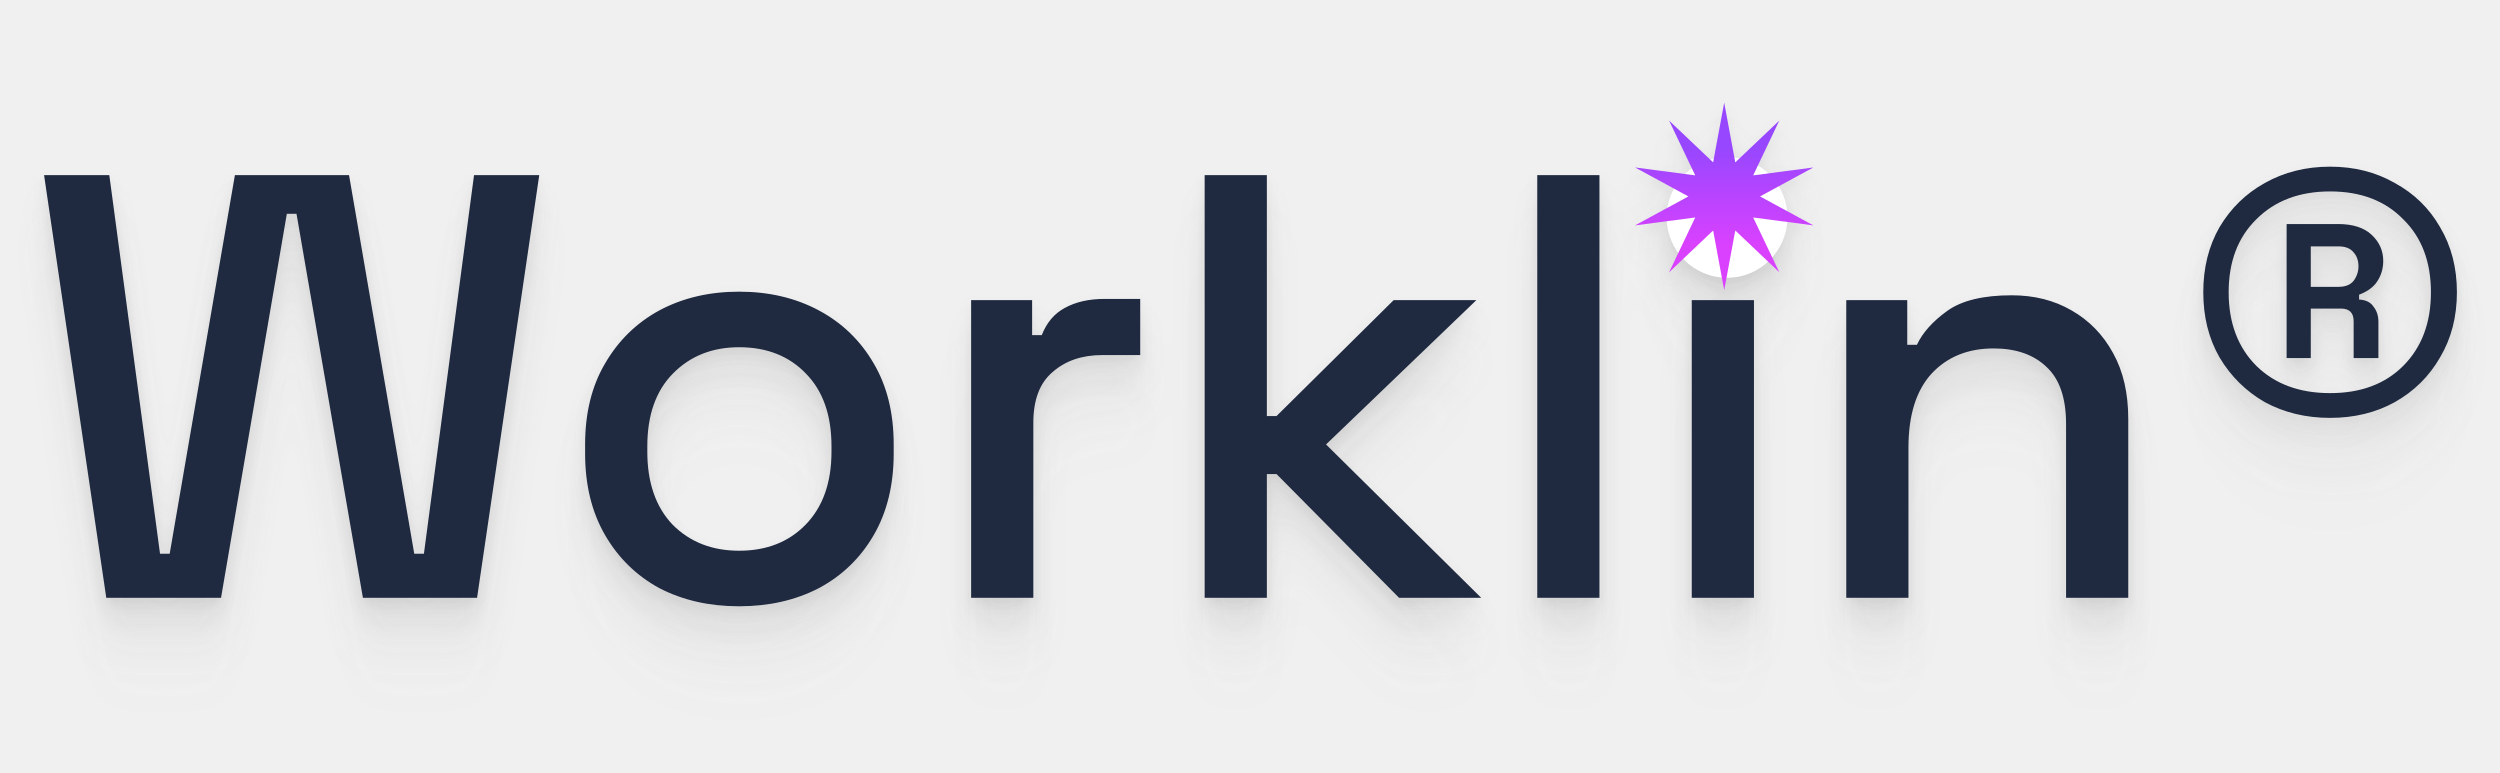
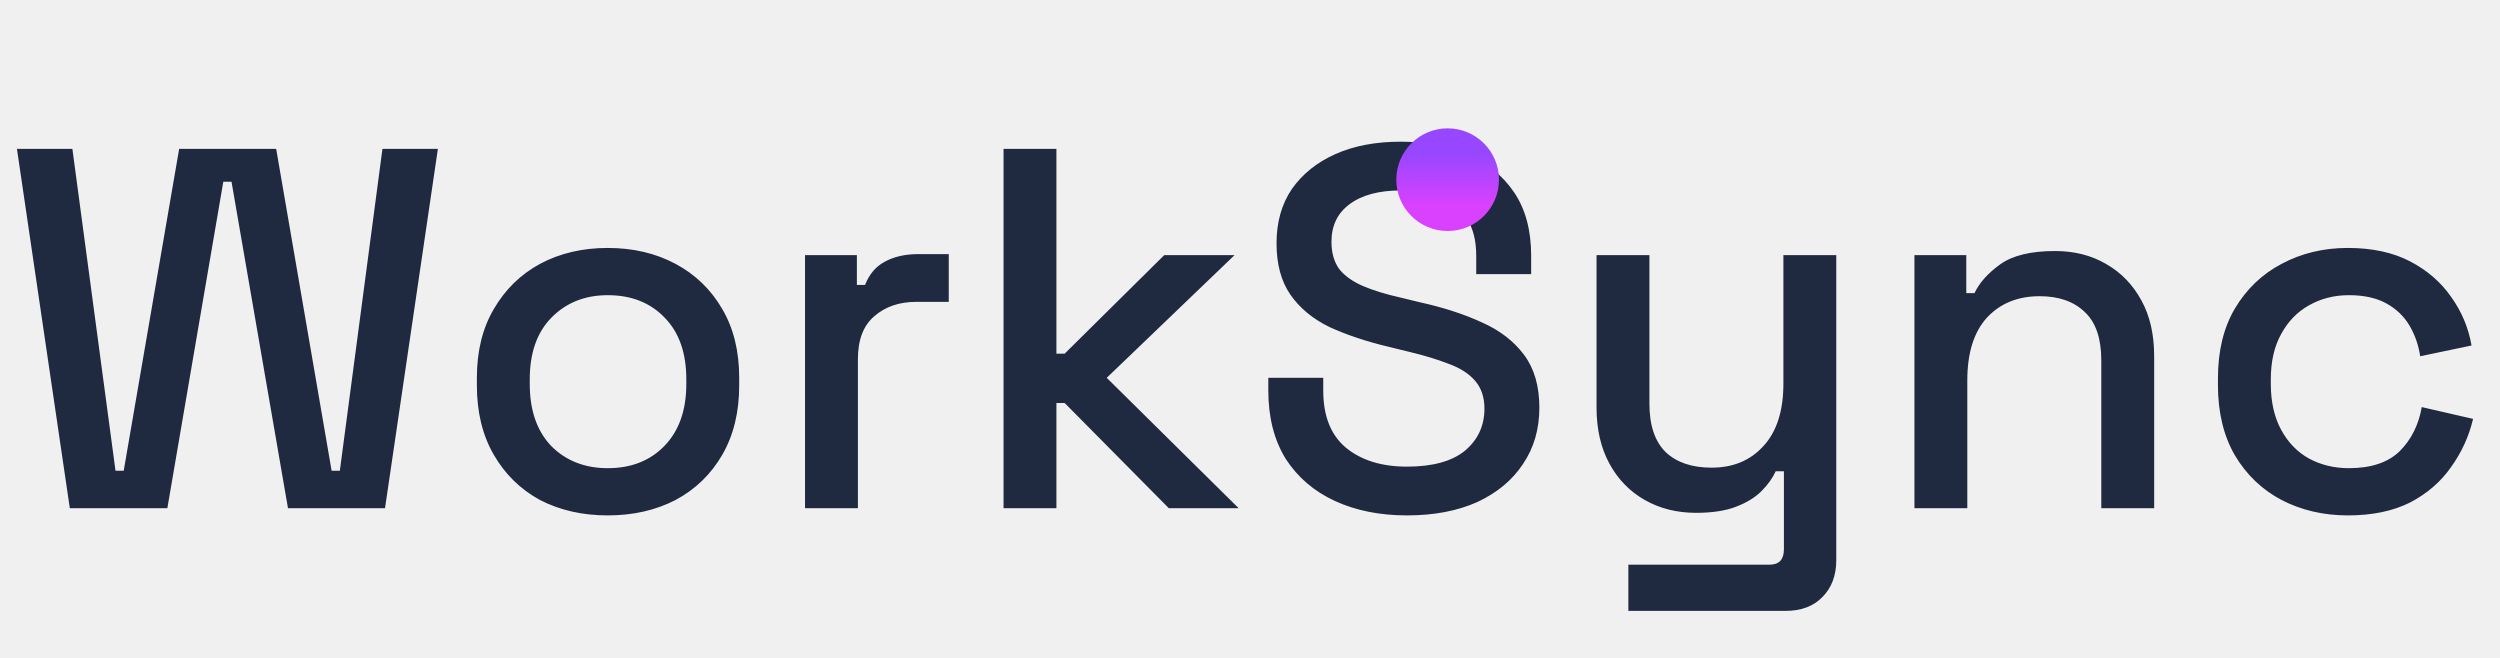
- <svg xmlns="http://www.w3.org/2000/svg" width="414" height="128" viewBox="0 0 414 128" fill="none">
-   <g filter="url(#filter0_dddd_1265_2104)">
-     <path d="M17.6 99L7.3 29H18.1L26.5 91.7H28.1L38.9 29H57.8L68.6 91.7H70.2L78.5 29H89.3L79 99H60.1L49.1 35.4H47.5L36.6 99H17.6ZM122.395 100.4C117.462 100.4 113.062 99.4 109.195 97.4C105.395 95.333 102.395 92.4 100.195 88.6C97.995 84.8 96.895 80.3 96.895 75.1V73.6C96.895 68.4 97.995 63.933 100.195 60.2C102.395 56.4 105.395 53.467 109.195 51.4C113.062 49.333 117.462 48.3 122.395 48.3C127.329 48.3 131.729 49.333 135.595 51.4C139.462 53.467 142.495 56.4 144.695 60.2C146.895 63.933 147.995 68.4 147.995 73.6V75.1C147.995 80.3 146.895 84.8 144.695 88.6C142.495 92.4 139.462 95.333 135.595 97.4C131.729 99.4 127.329 100.4 122.395 100.4ZM122.395 91.2C126.929 91.2 130.595 89.767 133.395 86.9C136.262 83.967 137.695 79.933 137.695 74.8V73.9C137.695 68.767 136.295 64.767 133.495 61.9C130.695 58.967 126.995 57.5 122.395 57.5C117.929 57.5 114.262 58.967 111.395 61.9C108.595 64.767 107.195 68.767 107.195 73.9V74.8C107.195 79.933 108.595 83.967 111.395 86.9C114.262 89.767 117.929 91.2 122.395 91.2ZM160.819 99V49.7H170.919V55.5H172.519C173.319 53.433 174.585 51.933 176.319 51C178.119 50 180.319 49.5 182.919 49.5H188.819V58.8H182.519C179.185 58.8 176.452 59.733 174.319 61.6C172.185 63.4 171.119 66.2 171.119 70V99H160.819ZM199.491 99V29H209.791V68.9H211.391L230.791 49.7H244.491L219.591 73.6L245.291 99H231.691L211.391 78.5H209.791V99H199.491ZM254.569 99V29H264.869V99H254.569ZM280.155 99V49.7H290.455V99H280.155ZM285.355 43C283.355 43 281.655 42.367 280.255 41.1C278.921 39.767 278.255 38.067 278.255 36C278.255 33.933 278.921 32.267 280.255 31C281.655 29.667 283.355 29 285.355 29C287.421 29 289.121 29.667 290.455 31C291.788 32.267 292.455 33.933 292.455 36C292.455 38.067 291.788 39.767 290.455 41.1C289.121 42.367 287.421 43 285.355 43ZM305.741 99V49.7H315.841V57.1H317.441C318.374 55.1 320.041 53.233 322.441 51.5C324.841 49.767 328.407 48.9 333.141 48.9C336.874 48.9 340.174 49.733 343.041 51.4C345.974 53.067 348.274 55.433 349.941 58.5C351.607 61.5 352.441 65.133 352.441 69.4V99H342.141V70.2C342.141 65.933 341.074 62.8 338.941 60.8C336.807 58.733 333.874 57.7 330.141 57.7C325.874 57.7 322.441 59.1 319.841 61.9C317.307 64.7 316.041 68.767 316.041 74.1V99H305.741ZM385.864 69.2C381.864 69.2 378.264 68.333 375.064 66.6C371.931 64.8 369.431 62.333 367.564 59.2C365.764 56.067 364.864 52.467 364.864 48.4C364.864 44.333 365.764 40.733 367.564 37.6C369.431 34.467 371.931 32.033 375.064 30.3C378.264 28.5 381.864 27.6 385.864 27.6C389.864 27.6 393.431 28.5 396.564 30.3C399.764 32.033 402.264 34.467 404.064 37.6C405.931 40.733 406.864 44.333 406.864 48.4C406.864 52.467 405.931 56.067 404.064 59.2C402.264 62.333 399.764 64.8 396.564 66.6C393.431 68.333 389.864 69.2 385.864 69.2ZM385.864 65.1C390.931 65.1 394.964 63.6 397.964 60.6C401.031 57.533 402.564 53.467 402.564 48.4C402.564 43.333 401.031 39.3 397.964 36.3C394.964 33.233 390.931 31.7 385.864 31.7C380.797 31.7 376.731 33.233 373.664 36.3C370.597 39.3 369.064 43.333 369.064 48.4C369.064 53.467 370.597 57.533 373.664 60.6C376.731 63.6 380.797 65.1 385.864 65.1ZM378.664 59.3V37.1H387.164C389.631 37.1 391.497 37.7 392.764 38.9C394.031 40.1 394.664 41.533 394.664 43.2C394.664 44.467 394.331 45.6 393.664 46.6C393.064 47.533 392.064 48.267 390.664 48.8V49.6C391.797 49.667 392.597 50.067 393.064 50.8C393.597 51.467 393.864 52.3 393.864 53.3V59.3H389.764V53.2C389.764 51.8 389.064 51.1 387.664 51.1H382.664V59.3H378.664ZM382.664 47.5H387.264C388.397 47.5 389.231 47.167 389.764 46.5C390.297 45.767 390.564 44.967 390.564 44.1C390.564 43.167 390.297 42.4 389.764 41.8C389.231 41.133 388.397 40.8 387.264 40.8H382.664V47.5Z" fill="#1F2A40" />
-     <circle cx="286" cy="36" r="10" fill="white" />
-     <path d="M285.528 17L287.361 26.887L294.655 19.966L290.326 29.042L300.296 27.73L291.459 32.528L300.296 37.326L290.326 36.014L294.655 45.09L287.361 38.169L285.528 48.056L283.695 38.169L276.401 45.09L280.73 36.014L270.76 37.326L279.597 32.528L270.76 27.73L280.73 29.042L276.401 19.966L283.695 26.887L285.528 17Z" fill="url(#paint0_linear_1265_2104)" />
-   </g>
+ <svg xmlns="http://www.w3.org/2000/svg" width="487" height="128" viewBox="0 0 487 128" fill="none">
+   <path d="M13.6 99L3.3 29H14.1L22.5 91.7H24.1L34.9 29H53.8L64.6 91.7H66.2L74.5 29H85.3L75 99H56.1L45.1 35.4H43.5L32.6 99H13.6ZM118.395 100.4C113.462 100.4 109.062 99.4 105.195 97.4C101.395 95.333 98.395 92.4 96.195 88.6C93.995 84.8 92.895 80.3 92.895 75.1V73.6C92.895 68.4 93.995 63.933 96.195 60.2C98.395 56.4 101.395 53.467 105.195 51.4C109.062 49.333 113.462 48.3 118.395 48.3C123.329 48.3 127.729 49.333 131.595 51.4C135.462 53.467 138.495 56.4 140.695 60.2C142.895 63.933 143.995 68.4 143.995 73.6V75.1C143.995 80.3 142.895 84.8 140.695 88.6C138.495 92.4 135.462 95.333 131.595 97.4C127.729 99.4 123.329 100.4 118.395 100.4ZM118.395 91.2C122.929 91.2 126.595 89.767 129.395 86.9C132.262 83.967 133.695 79.933 133.695 74.8V73.9C133.695 68.767 132.295 64.767 129.495 61.9C126.695 58.967 122.995 57.5 118.395 57.5C113.929 57.5 110.262 58.967 107.395 61.9C104.595 64.767 103.195 68.767 103.195 73.9V74.8C103.195 79.933 104.595 83.967 107.395 86.9C110.262 89.767 113.929 91.2 118.395 91.2ZM156.819 99V49.7H166.919V55.5H168.519C169.319 53.433 170.585 51.933 172.319 51C174.119 50 176.319 49.5 178.919 49.5H184.819V58.8H178.519C175.185 58.8 172.452 59.733 170.319 61.6C168.185 63.4 167.119 66.2 167.119 70V99H156.819ZM195.491 99V29H205.791V68.9H207.391L226.791 49.7H240.491L215.591 73.6L241.291 99H227.691L207.391 78.5H205.791V99H195.491ZM274.069 100.4C268.802 100.4 264.135 99.467 260.069 97.6C256.002 95.733 252.802 93 250.469 89.4C248.202 85.733 247.069 81.3 247.069 76.1V73.6H257.769V76.1C257.769 81.033 259.235 84.733 262.169 87.2C265.169 89.667 269.135 90.9 274.069 90.9C279.069 90.9 282.835 89.867 285.369 87.8C287.902 85.667 289.169 82.933 289.169 79.6C289.169 77.4 288.569 75.6 287.369 74.2C286.169 72.8 284.469 71.7 282.269 70.9C280.069 70.033 277.435 69.233 274.369 68.5L270.669 67.6C266.202 66.533 262.302 65.233 258.969 63.7C255.702 62.1 253.169 60 251.369 57.4C249.569 54.8 248.669 51.467 248.669 47.4C248.669 43.267 249.669 39.733 251.669 36.8C253.735 33.867 256.569 31.6 260.169 30C263.769 28.4 268.002 27.6 272.869 27.6C277.735 27.6 282.069 28.433 285.869 30.1C289.735 31.767 292.769 34.233 294.969 37.5C297.169 40.767 298.269 44.867 298.269 49.8V53.4H287.569V49.8C287.569 46.8 286.935 44.367 285.669 42.5C284.469 40.633 282.769 39.267 280.569 38.4C278.369 37.533 275.802 37.1 272.869 37.1C268.602 37.1 265.269 38 262.869 39.8C260.535 41.533 259.369 43.967 259.369 47.1C259.369 49.233 259.869 51 260.869 52.4C261.935 53.733 263.469 54.833 265.469 55.7C267.469 56.567 269.969 57.333 272.969 58L276.669 58.9C281.202 59.9 285.202 61.2 288.669 62.8C292.135 64.333 294.869 66.433 296.869 69.1C298.869 71.767 299.869 75.2 299.869 79.4C299.869 83.6 298.802 87.267 296.669 90.4C294.602 93.533 291.635 96 287.769 97.8C283.902 99.533 279.335 100.4 274.069 100.4ZM317.206 119V110H344.706C346.573 110 347.506 109 347.506 107V91.8H345.906C345.306 93.133 344.373 94.433 343.106 95.7C341.906 96.9 340.273 97.9 338.206 98.7C336.14 99.5 333.54 99.9 330.406 99.9C326.673 99.9 323.34 99.067 320.406 97.4C317.473 95.733 315.173 93.367 313.506 90.3C311.84 87.233 311.006 83.6 311.006 79.4V49.7H321.306V78.6C321.306 82.867 322.373 86.033 324.506 88.1C326.64 90.1 329.606 91.1 333.406 91.1C337.606 91.1 340.973 89.7 343.506 86.9C346.106 84.1 347.406 80.033 347.406 74.7V49.7H357.706V109.1C357.706 112.1 356.806 114.5 355.006 116.3C353.273 118.1 350.873 119 347.806 119H317.206ZM372.932 99V49.7H383.032V57.1H384.632C385.565 55.1 387.232 53.233 389.632 51.5C392.032 49.767 395.599 48.9 400.332 48.9C404.065 48.9 407.365 49.733 410.232 51.4C413.165 53.067 415.465 55.433 417.132 58.5C418.799 61.5 419.632 65.133 419.632 69.4V99H409.332V70.2C409.332 65.933 408.265 62.8 406.132 60.8C403.999 58.733 401.065 57.7 397.332 57.7C393.065 57.7 389.632 59.1 387.032 61.9C384.499 64.7 383.232 68.767 383.232 74.1V99H372.932ZM457.355 100.4C452.622 100.4 448.322 99.4 444.455 97.4C440.655 95.4 437.622 92.5 435.355 88.7C433.155 84.9 432.055 80.333 432.055 75V73.7C432.055 68.367 433.155 63.833 435.355 60.1C437.622 56.3 440.655 53.4 444.455 51.4C448.322 49.333 452.622 48.3 457.355 48.3C462.089 48.3 466.122 49.167 469.455 50.9C472.789 52.633 475.455 54.933 477.455 57.8C479.522 60.667 480.855 63.833 481.455 67.3L471.455 69.4C471.122 67.2 470.422 65.2 469.355 63.4C468.289 61.6 466.789 60.167 464.855 59.1C462.922 58.033 460.489 57.5 457.555 57.5C454.689 57.5 452.089 58.167 449.755 59.5C447.489 60.767 445.689 62.633 444.355 65.1C443.022 67.5 442.355 70.433 442.355 73.9V74.8C442.355 78.267 443.022 81.233 444.355 83.7C445.689 86.167 447.489 88.033 449.755 89.3C452.089 90.567 454.689 91.2 457.555 91.2C461.889 91.2 465.189 90.1 467.455 87.9C469.722 85.633 471.155 82.767 471.755 79.3L481.755 81.6C480.955 85 479.522 88.133 477.455 91C475.455 93.867 472.789 96.167 469.455 97.9C466.122 99.567 462.089 100.4 457.355 100.4Z" fill="#1F2A40" />
+   <circle cx="282" cy="35" r="10" fill="url(#paint0_linear_17_213)" />
  <defs>
-     <filter id="filter0_dddd_1265_2104" x="0.3" y="16" width="413.564" height="107.4" filterUnits="userSpaceOnUse" color-interpolation-filters="sRGB">
-       <feFlood flood-opacity="0" result="BackgroundImageFix" />
-       <feColorMatrix in="SourceAlpha" type="matrix" values="0 0 0 0 0 0 0 0 0 0 0 0 0 0 0 0 0 0 127 0" result="hardAlpha" />
-       <feOffset dy="1" />
-       <feGaussianBlur stdDeviation="1" />
-       <feColorMatrix type="matrix" values="0 0 0 0 0.412 0 0 0 0 0.412 0 0 0 0 0.412 0 0 0 0.1 0" />
-       <feBlend mode="normal" in2="BackgroundImageFix" result="effect1_dropShadow_1265_2104" />
-       <feColorMatrix in="SourceAlpha" type="matrix" values="0 0 0 0 0 0 0 0 0 0 0 0 0 0 0 0 0 0 127 0" result="hardAlpha" />
-       <feOffset dy="4" />
-       <feGaussianBlur stdDeviation="2" />
-       <feColorMatrix type="matrix" values="0 0 0 0 0.412 0 0 0 0 0.412 0 0 0 0 0.412 0 0 0 0.09 0" />
-       <feBlend mode="normal" in2="effect1_dropShadow_1265_2104" result="effect2_dropShadow_1265_2104" />
-       <feColorMatrix in="SourceAlpha" type="matrix" values="0 0 0 0 0 0 0 0 0 0 0 0 0 0 0 0 0 0 127 0" result="hardAlpha" />
-       <feOffset dy="9" />
-       <feGaussianBlur stdDeviation="3" />
-       <feColorMatrix type="matrix" values="0 0 0 0 0.412 0 0 0 0 0.412 0 0 0 0 0.412 0 0 0 0.05 0" />
-       <feBlend mode="normal" in2="effect2_dropShadow_1265_2104" result="effect3_dropShadow_1265_2104" />
-       <feColorMatrix in="SourceAlpha" type="matrix" values="0 0 0 0 0 0 0 0 0 0 0 0 0 0 0 0 0 0 127 0" result="hardAlpha" />
-       <feOffset dy="16" />
-       <feGaussianBlur stdDeviation="3.5" />
-       <feColorMatrix type="matrix" values="0 0 0 0 0.412 0 0 0 0 0.412 0 0 0 0 0.412 0 0 0 0.01 0" />
-       <feBlend mode="normal" in2="effect3_dropShadow_1265_2104" result="effect4_dropShadow_1265_2104" />
-       <feBlend mode="normal" in="SourceGraphic" in2="effect4_dropShadow_1265_2104" result="shape" />
-     </filter>
-     <linearGradient id="paint0_linear_1265_2104" x1="285.528" y1="17" x2="285.528" y2="48.056" gradientUnits="userSpaceOnUse">
+     <linearGradient id="paint0_linear_17_213" x1="282" y1="25" x2="282" y2="45" gradientUnits="userSpaceOnUse">
      <stop offset="0.237" stop-color="#9747FF" />
      <stop offset="0.757" stop-color="#D941FF" />
    </linearGradient>
  </defs>
</svg>
